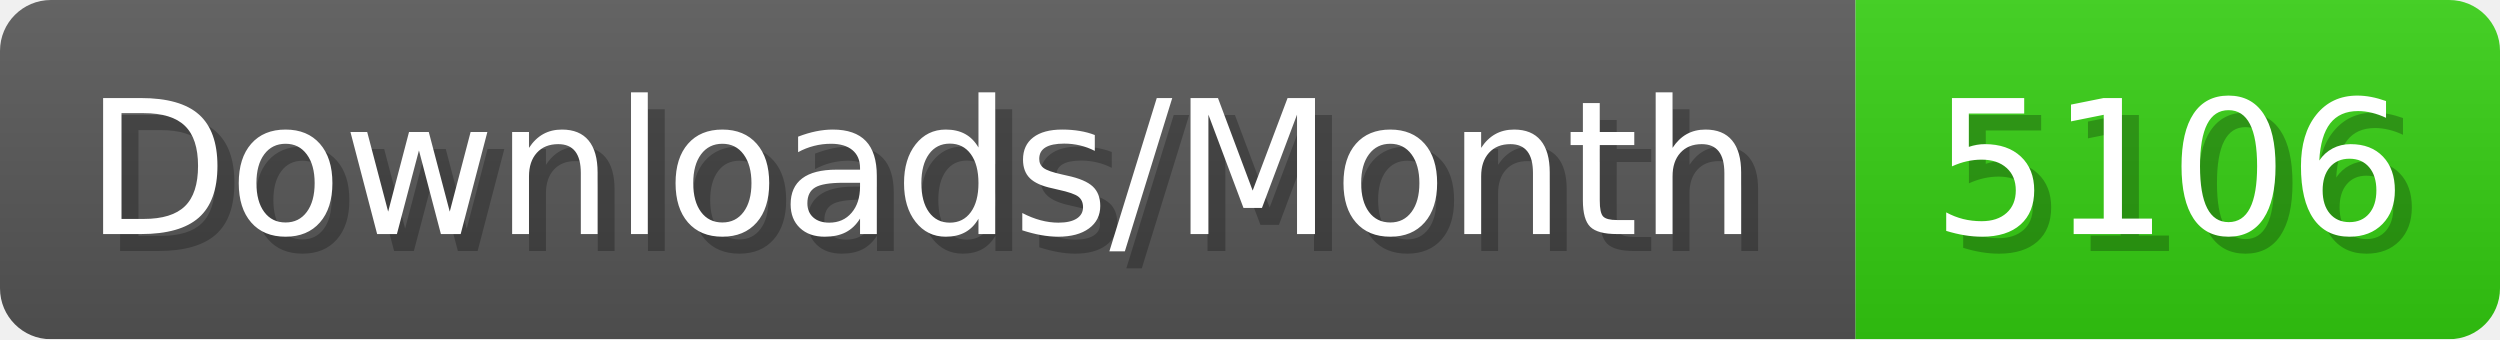
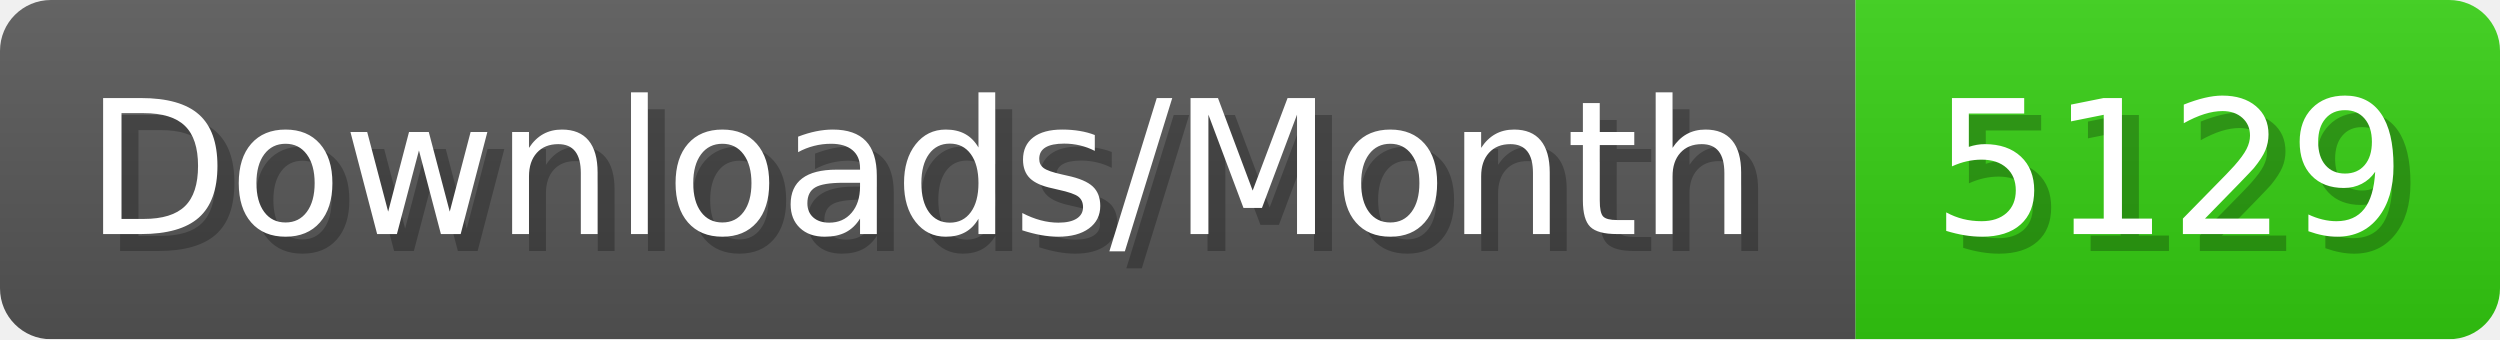
- <svg xmlns="http://www.w3.org/2000/svg" width="147.4" height="20" viewBox="0 0 1474 200" role="img" aria-label="Downloads/Month: 5106">
+ <svg xmlns="http://www.w3.org/2000/svg" width="147.4" height="20" viewBox="0 0 1474 200" role="img" aria-label="Downloads/Month: 5129">
  <linearGradient id="YlXUI" x2="0" y2="100%">
    <stop offset="0" stop-opacity=".1" stop-color="#EEE" />
    <stop offset="1" stop-opacity=".1" />
  </linearGradient>
  <mask id="JHhop">
    <rect width="1474" height="200" rx="30" fill="#FFF" />
  </mask>
  <g mask="url(#JHhop)">
    <rect width="1094" height="200" fill="#555" />
    <rect width="380" height="200" fill="#3C1" x="1094" />
    <rect width="1474" height="200" fill="url(#YlXUI)" />
  </g>
  <g aria-hidden="true" fill="#fff" text-anchor="start" font-family="Verdana,DejaVu Sans,sans-serif" font-size="110">
    <text x="60" y="148" textLength="994" fill="#000" opacity="0.25">Downloads/Month</text>
    <text x="50" y="138" textLength="994">Downloads/Month</text>
-     <text x="1149" y="148" textLength="280" fill="#000" opacity="0.25">5106</text>
-     <text x="1139" y="138" textLength="280">5106</text>
+     <text x="1149" y="148" textLength="280" fill="#000" opacity="0.25">5129</text>
+     <text x="1139" y="138" textLength="280">5129</text>
  </g>
</svg>
